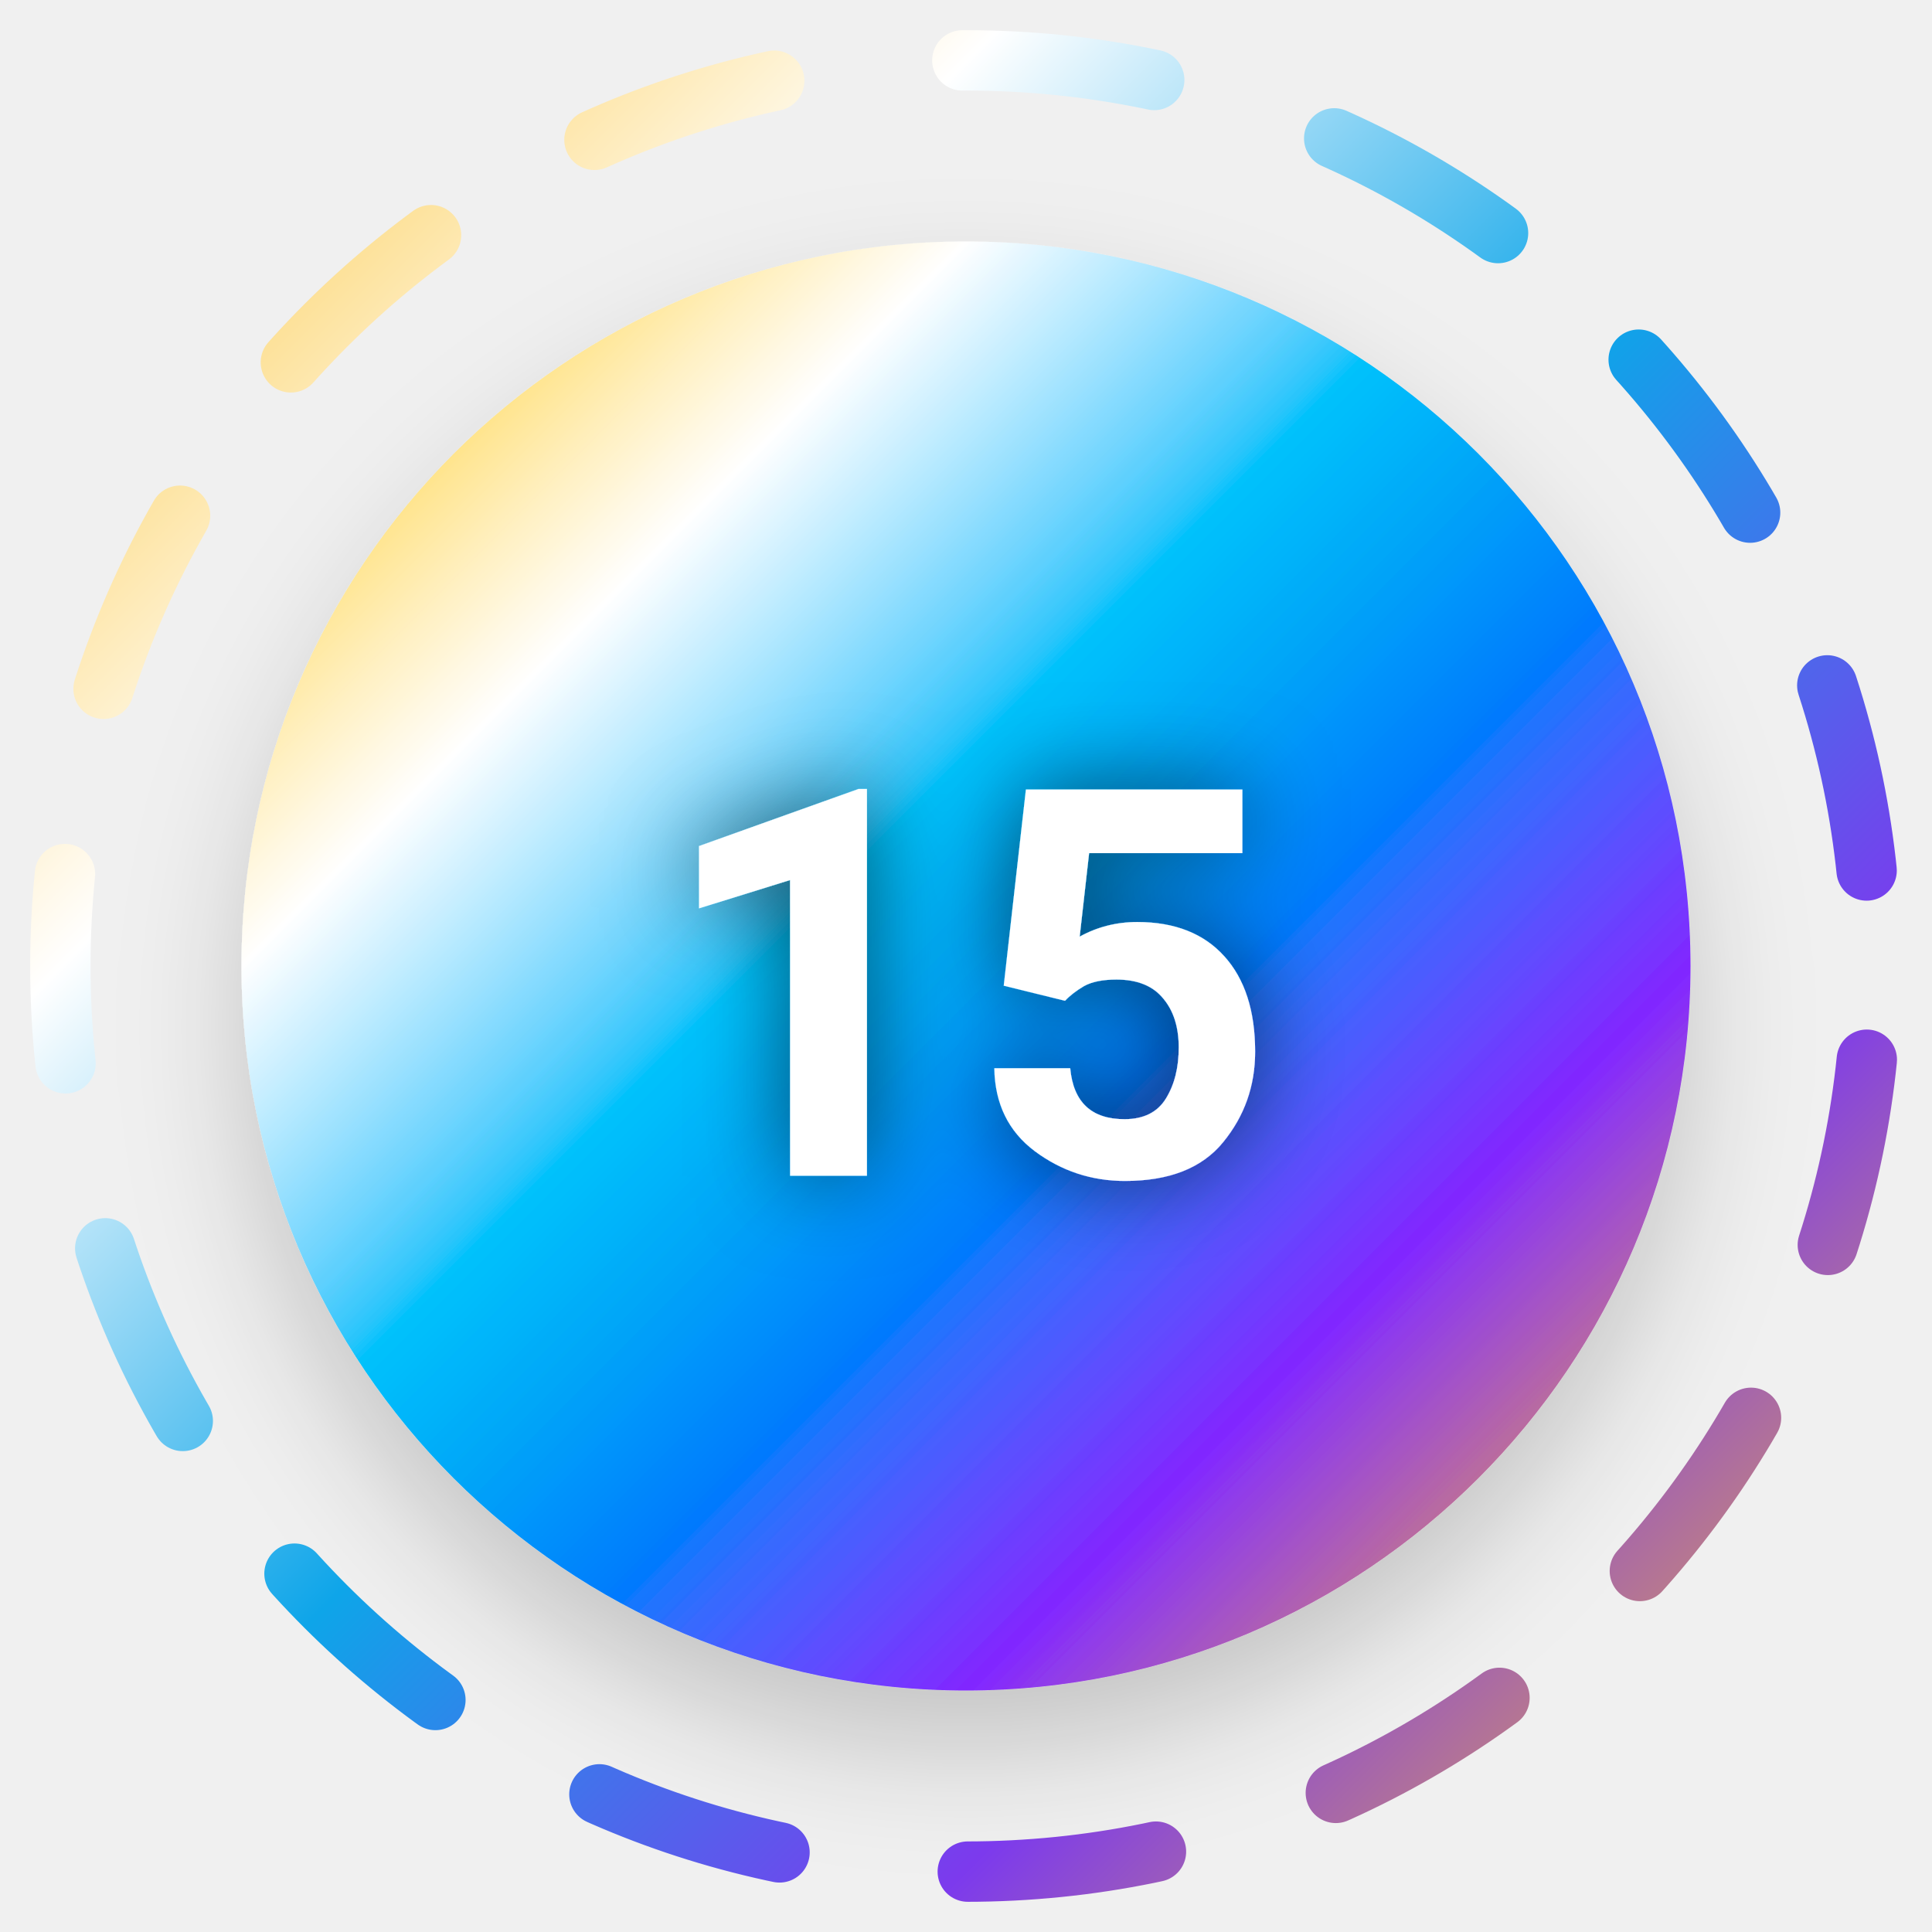
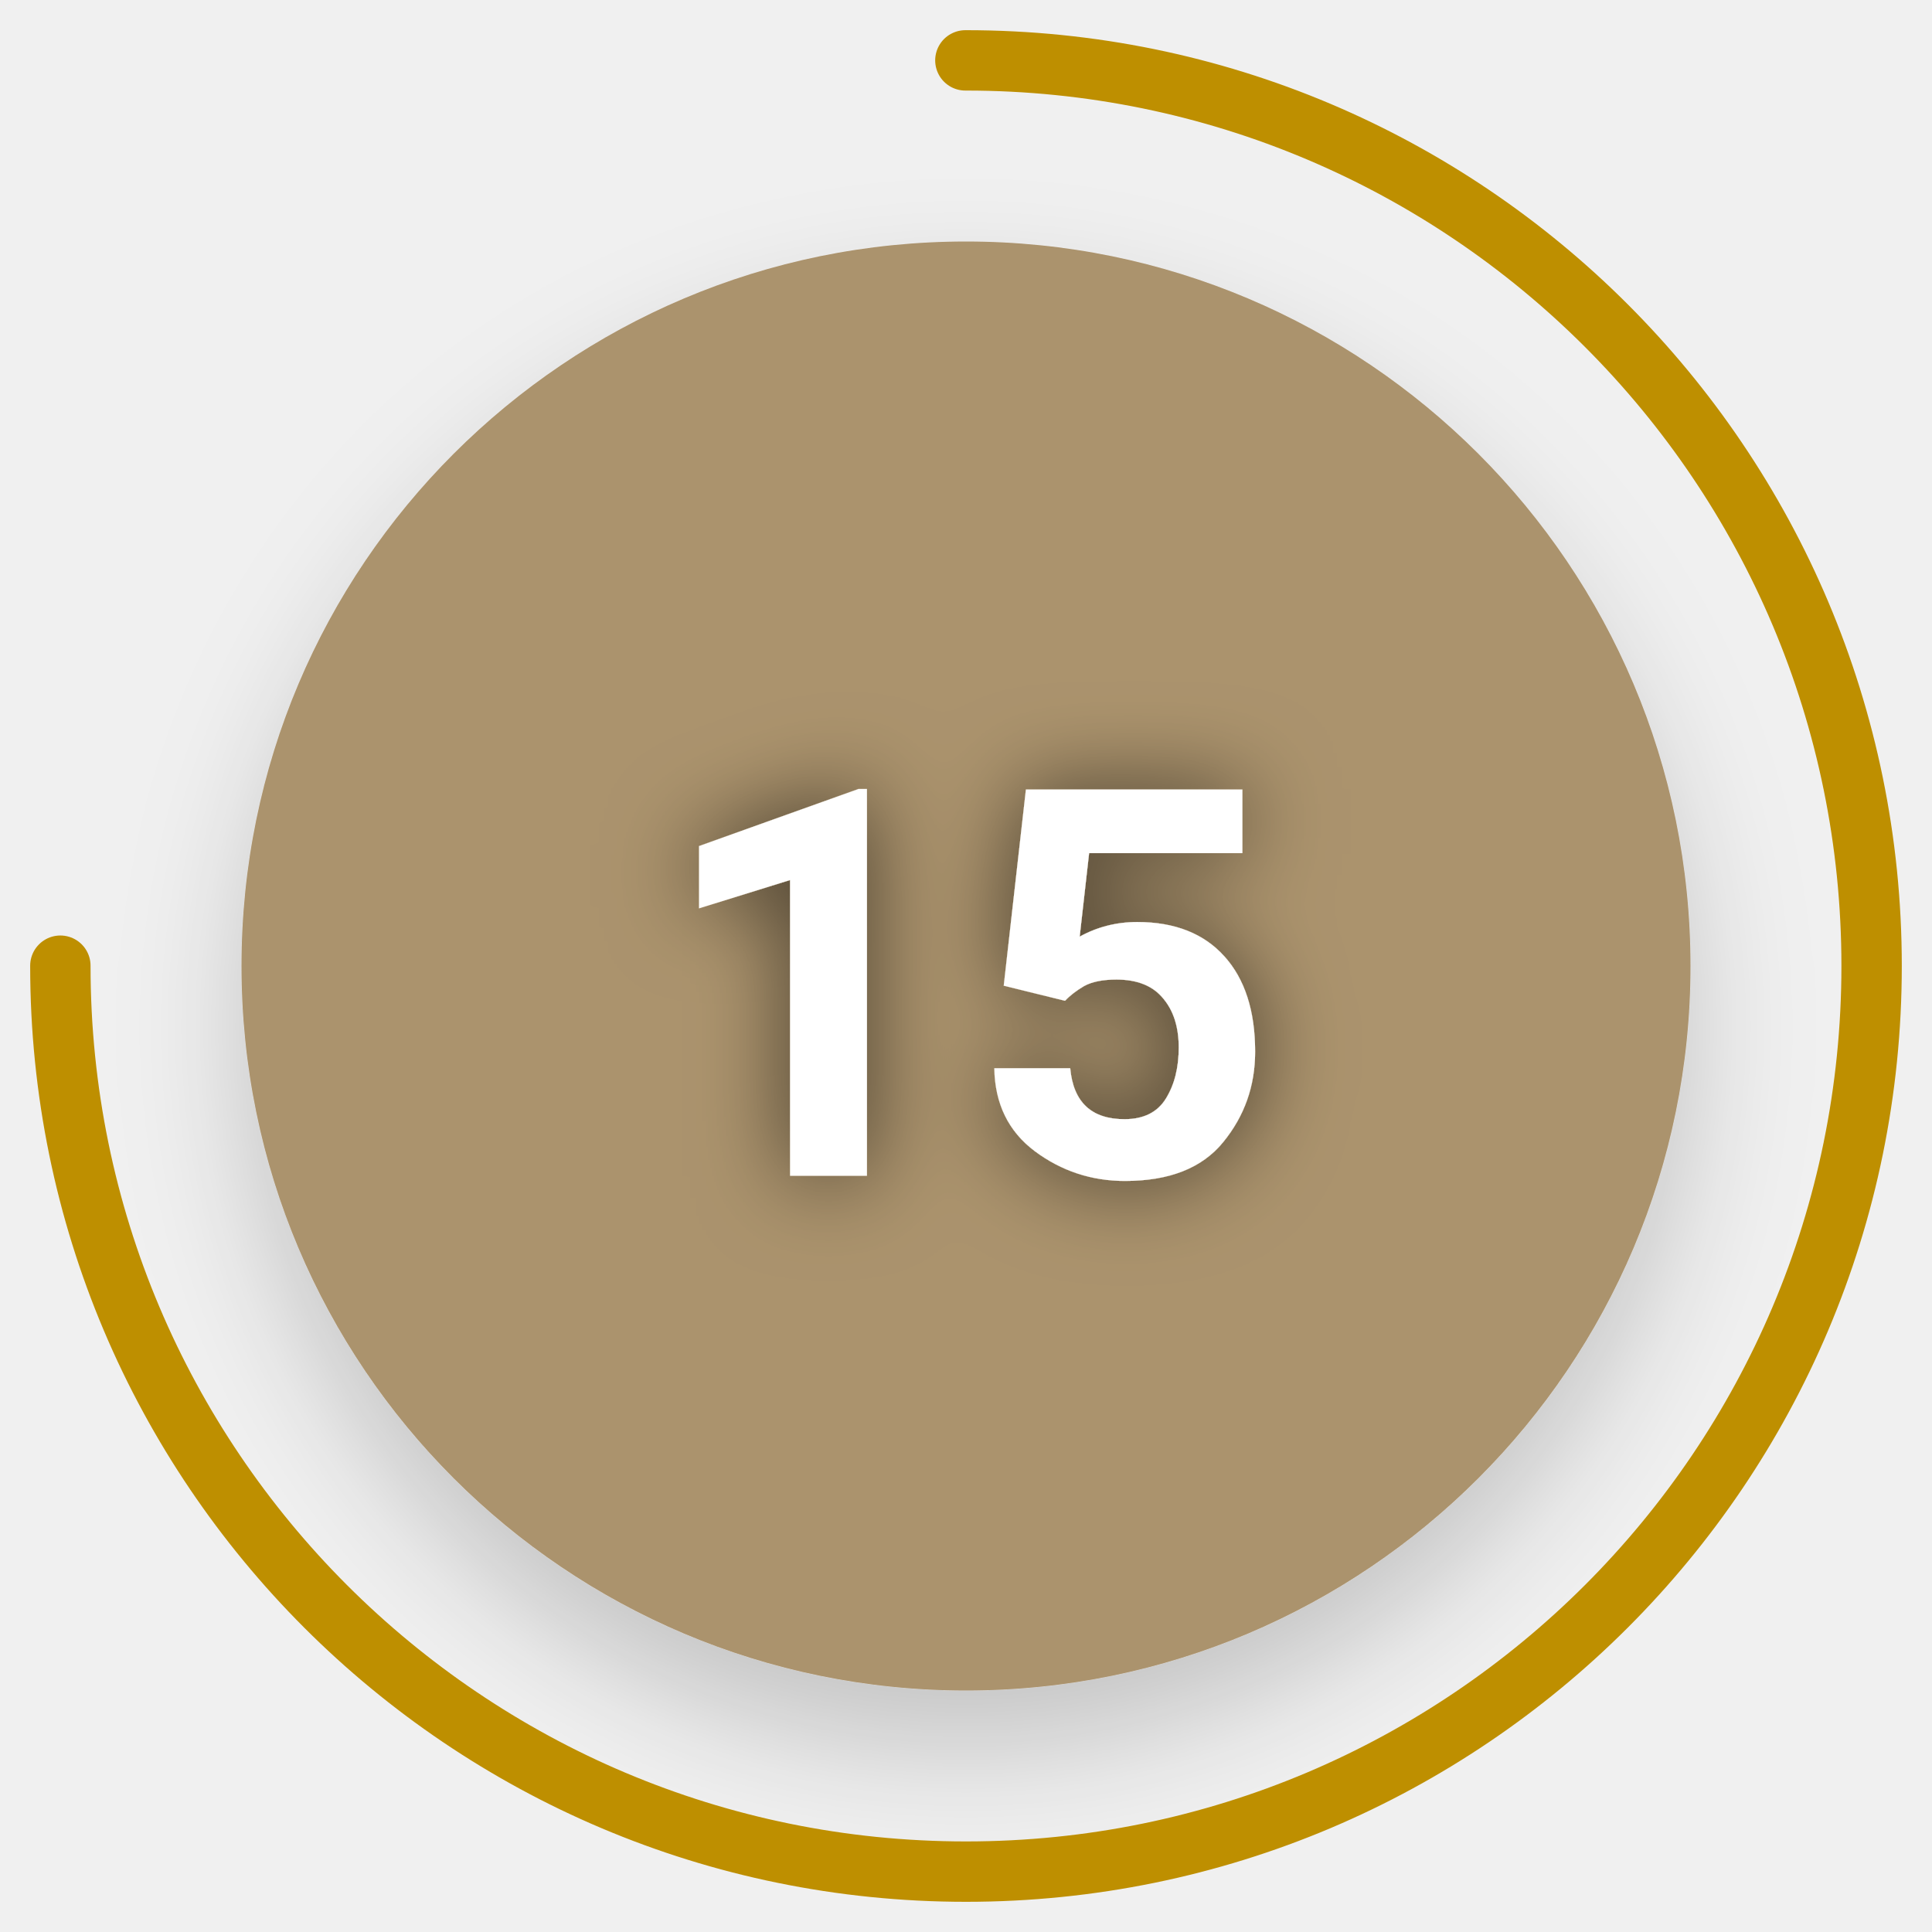
<svg xmlns="http://www.w3.org/2000/svg" width="64" height="64" viewBox="0 0 64 64" role="img" aria-label="Level 15">
  <defs>
    <linearGradient id="ring" x1="0" y1="0" x2="1" y2="1">
      <stop offset="0%" stop-color="#B87333" />
      <stop offset="100%" stop-color="#D18E52" />
    </linearGradient>
    <linearGradient id="inner" x1="0" y1="0" x2="1" y2="1">
-       <stop offset="0%" stop-color="#fbbf24" />
-       <stop offset="25%" stop-color="#ffffff" />
-       <stop offset="50%" stop-color="#0ea5e9" />
-       <stop offset="75%" stop-color="#7c3aed" />
-       <stop offset="100%" stop-color="#fbbf24" />
+       <stop offset="0%" stop-color="#be8f00" />
+       <stop offset="100%" stop-color="#be8f00" />
    </linearGradient>
    <filter id="shadow" x="-20%" y="-20%" width="140%" height="140%">
      <feDropShadow dx="0" dy="2" stdDeviation="2" flood-color="#000" flood-opacity=".18" />
    </filter>
    <filter id="saturation" x="-20%" y="-20%" width="140%" height="140%">
-       <feColorMatrix type="saturate" values="1.25" />
+       <feColorMatrix type="saturate" values="0.5" />
    </filter>
    <filter id="text-shadow" x="-50%" y="-50%" width="200%" height="200%">
      <feDropShadow dx="0" dy="0" stdDeviation="1.5" flood-color="#000" flood-opacity="0.6" />
    </filter>
  </defs>
  <g filter="url(#shadow)">
    <circle cx="32" cy="32" r="24" fill="url(#inner)" filter="url(#saturation)" />
  </g>
  <text x="32" y="34" font-family="'Segoe UI', 'Roboto', 'Helvetica Neue', Arial, sans-serif" font-size="150%" font-weight="700" text-anchor="middle" dominant-baseline="middle" fill="#ffffff" filter="url(#text-shadow)">15
    </text>
-   <path d="M 32 2 A 30 30 0 1 1 31.999 2" fill="none" stroke="url(#inner)" stroke-width="2" stroke-linecap="round" stroke-dasharray="6.28 6.28" />
+   <path d="M 32 2 A 30 30 0 1 1 31.999 2" fill="none" stroke="url(#inner)" stroke-width="2" stroke-linecap="round" stroke-dasharray="141.4 47.1" />
</svg>
